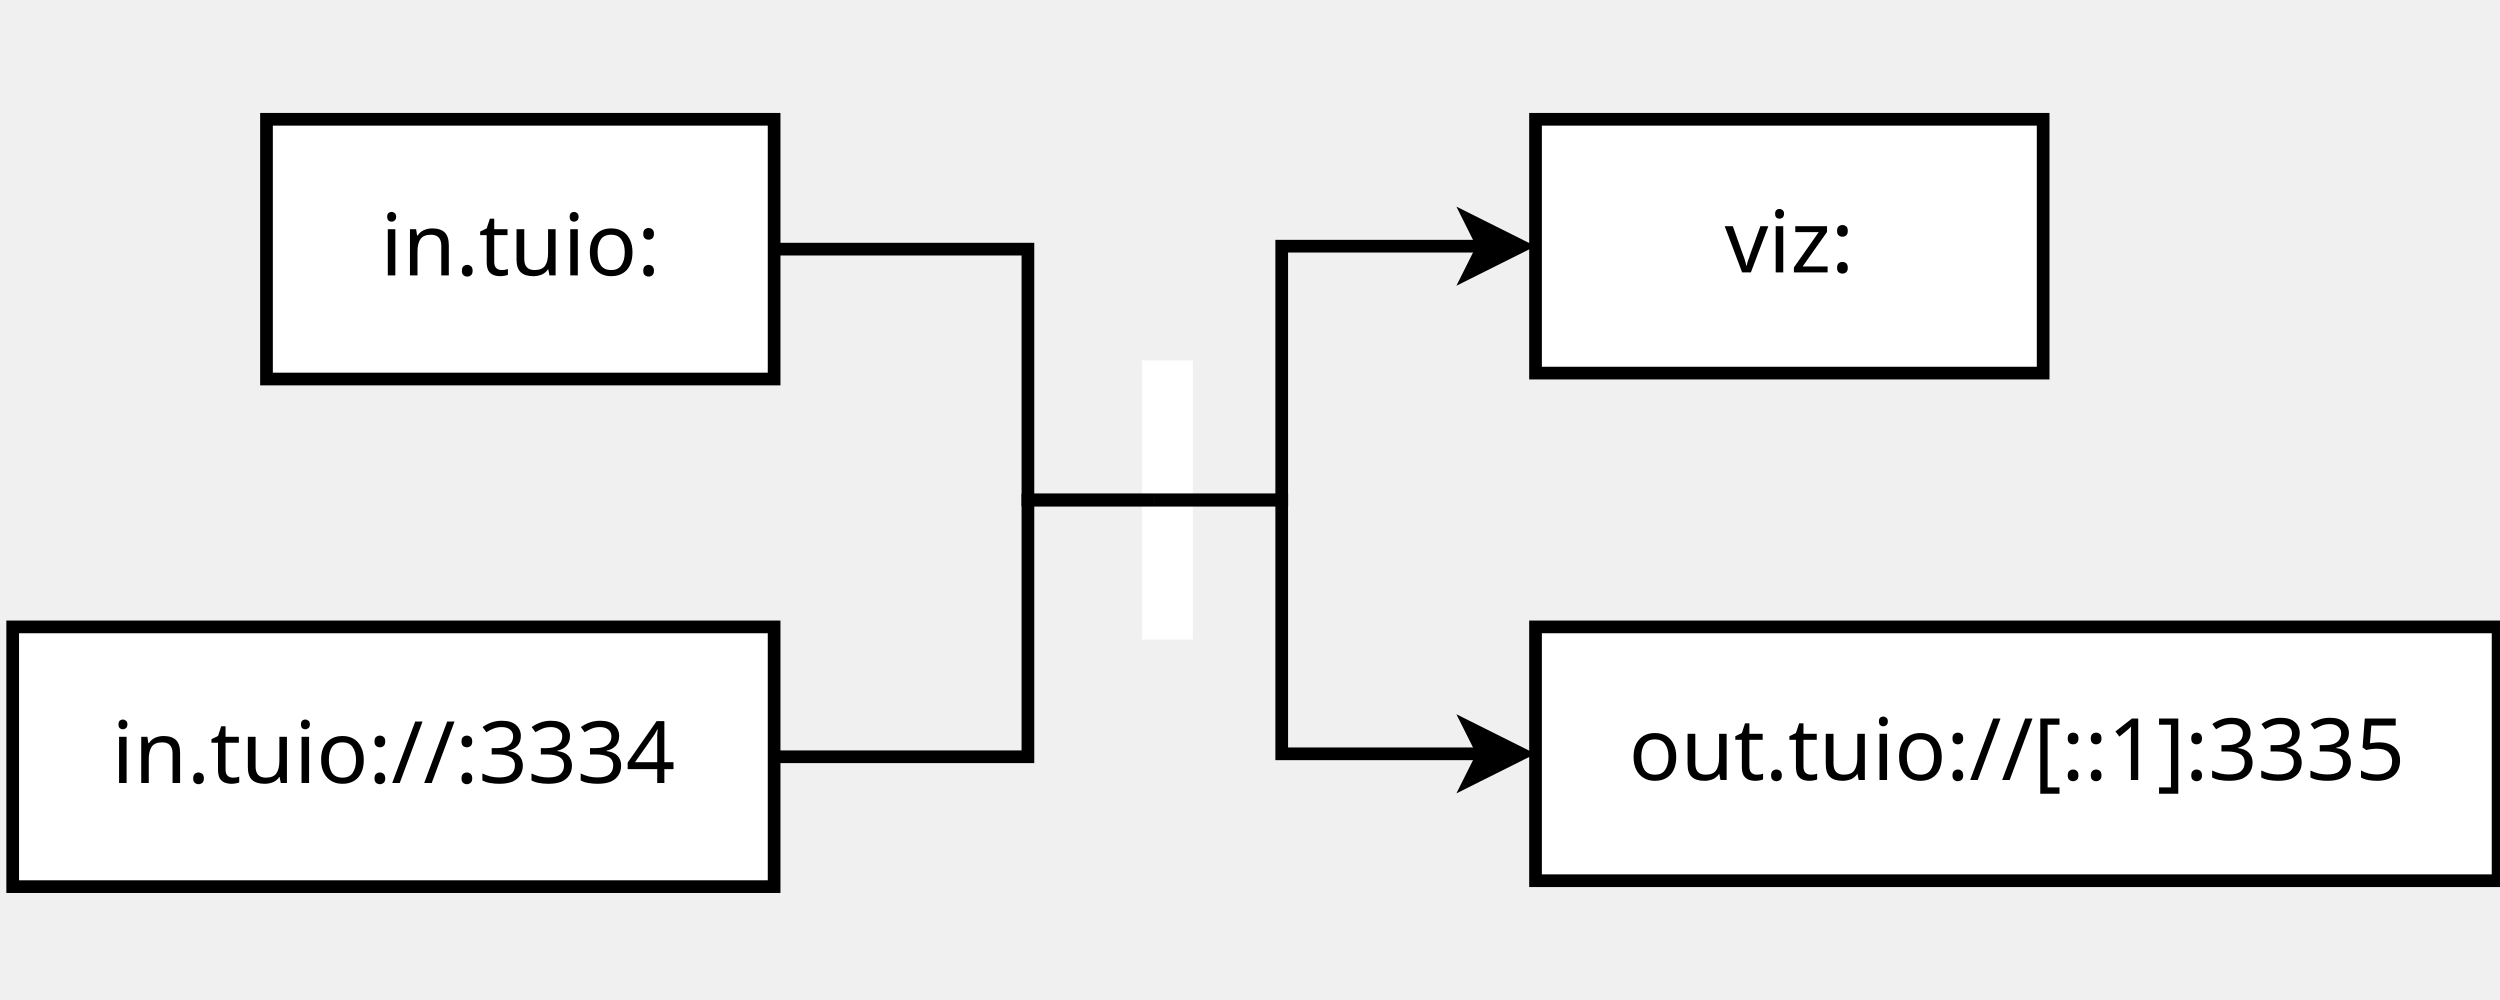
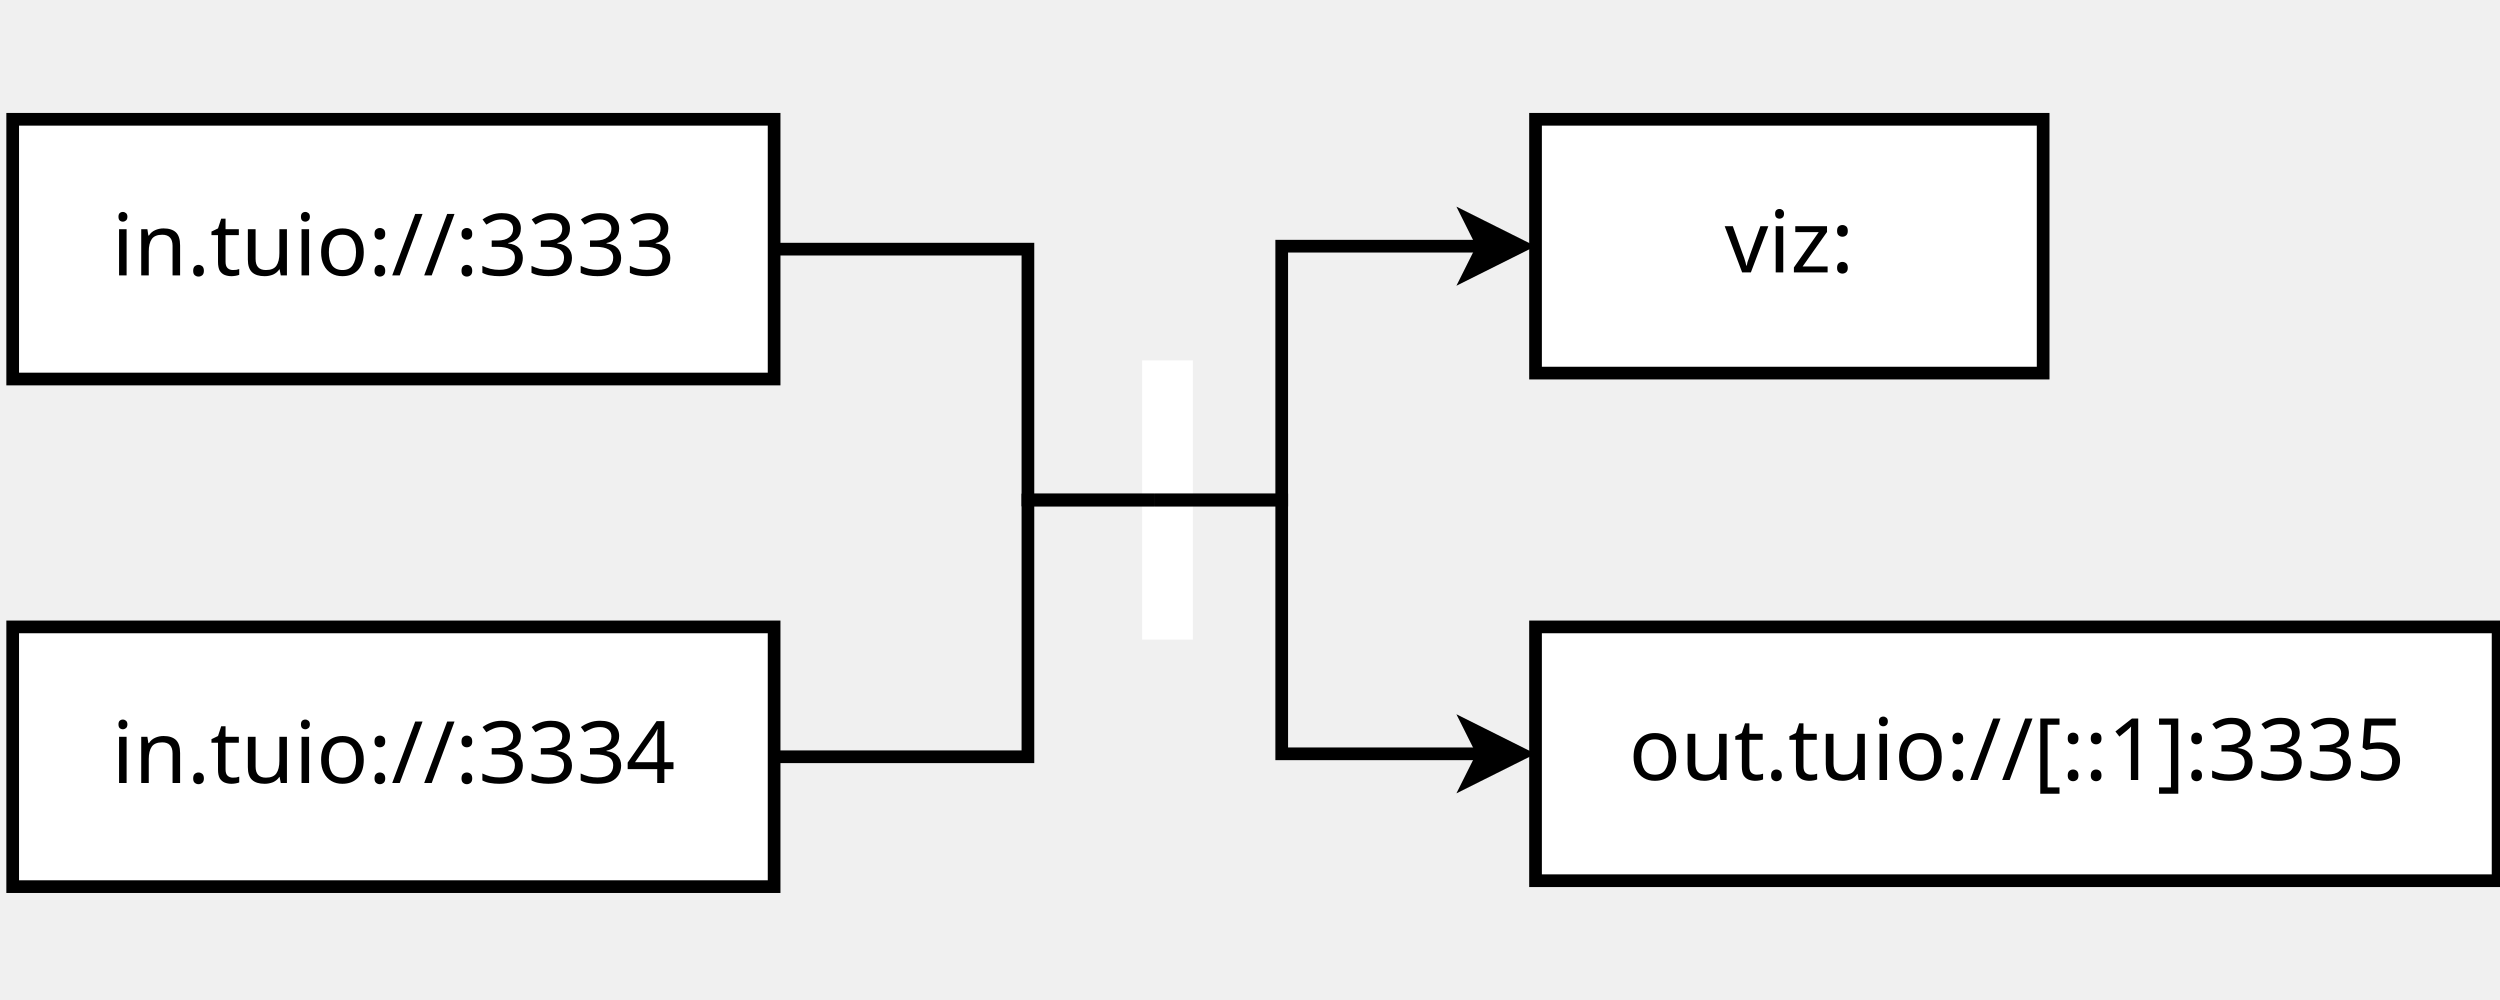
<svg xmlns="http://www.w3.org/2000/svg" width="10cm" height="4cm" viewBox="9 9 197 62">
  <g>
    <rect style="fill: #ffffff" x="10" y="50" width="60" height="20.467" />
    <rect style="fill: none; fill-opacity:0; stroke-width: 1; stroke: #000000" x="10" y="50" width="60" height="20.467" />
    <text font-size="6.773" style="fill: #000000;text-anchor:middle;font-family:sans-serif;font-style:normal;font-weight:normal" x="40" y="62.3">
      <tspan x="40" y="62.3">in.tuio://:3334</tspan>
    </text>
  </g>
  <g>
    <rect style="fill: #ffffff" x="130" y="10" width="40" height="20" />
    <rect style="fill: none; fill-opacity:0; stroke-width: 1; stroke: #000000" x="130" y="10" width="40" height="20" />
    <text font-size="6.773" style="fill: #000000;text-anchor:middle;font-family:sans-serif;font-style:normal;font-weight:normal" x="150" y="22.067">
      <tspan x="150" y="22.067">viz:</tspan>
    </text>
  </g>
  <g>
    <rect style="fill: #ffffff" x="130" y="50" width="75.85" height="20" />
    <rect style="fill: none; fill-opacity:0; stroke-width: 1; stroke: #000000" x="130" y="50" width="75.85" height="20" />
    <text font-size="6.773" style="fill: #000000;text-anchor:middle;font-family:sans-serif;font-style:normal;font-weight:normal" x="167.925" y="62.067">
      <tspan x="167.925" y="62.067">out.tuio://[::1]:3335</tspan>
    </text>
  </g>
  <g>
-     <rect style="fill: #ffffff" x="30" y="10" width="40" height="20.467" />
-     <rect style="fill: none; fill-opacity:0; stroke-width: 1; stroke: #000000" x="30" y="10" width="40" height="20.467" />
-     <text font-size="6.773" style="fill: #000000;text-anchor:middle;font-family:sans-serif;font-style:normal;font-weight:normal" x="50" y="22.3">
-       <tspan x="50" y="22.3">in.tuio:</tspan>
+     <rect style="fill: #ffffff" x="10" y="10" width="60" height="20.467" />
+     <rect style="fill: none; fill-opacity:0; stroke-width: 1; stroke: #000000" x="10" y="10" width="60" height="20.467" />
+     <text font-size="6.773" style="fill: #000000;text-anchor:middle;font-family:sans-serif;font-style:normal;font-weight:normal" x="40" y="22.3">
+       <tspan x="40" y="22.3">in.tuio://:3333</tspan>
    </text>
  </g>
  <g>
    <rect style="fill: #ffffff" x="100" y="30" width="2" height="20" />
    <rect style="fill: none; fill-opacity:0; stroke-width: 2; stroke: #ffffff" x="100" y="30" width="2" height="20" />
  </g>
  <polyline style="fill: none; fill-opacity:0; stroke-width: 1; stroke: #000000" points="70,20.233 90,20.233 90,40 100,40 " />
  <polyline style="fill: none; fill-opacity:0; stroke-width: 1; stroke: #000000" points="70,60.233 90,60.233 90,40 100,40 " />
  <g>
    <polyline style="fill: none; fill-opacity:0; stroke-width: 1; stroke: #000000" points="100,40 110,40 110,20 125.882,20 " />
    <polygon style="fill: #000000" points="128.882,20 124.882,22 125.882,20 124.882,18 " />
    <polygon style="fill: none; fill-opacity:0; stroke-width: 1; stroke: #000000" points="128.882,20 124.882,22 125.882,20 124.882,18 " />
  </g>
  <g>
    <polyline style="fill: none; fill-opacity:0; stroke-width: 1; stroke: #000000" points="100,40 110,40 110,60 110,60 110,60 125.882,60 " />
    <polygon style="fill: #000000" points="128.882,60 124.882,62 125.882,60 124.882,58 " />
    <polygon style="fill: none; fill-opacity:0; stroke-width: 1; stroke: #000000" points="128.882,60 124.882,62 125.882,60 124.882,58 " />
  </g>
+   <text font-size="12.8" style="fill: #000000;text-anchor:start;font-family:sans-serif;font-style:normal;font-weight:normal" x="40" y="60.233">
+     <tspan x="40" y="60.233" />
+   </text>
</svg>
